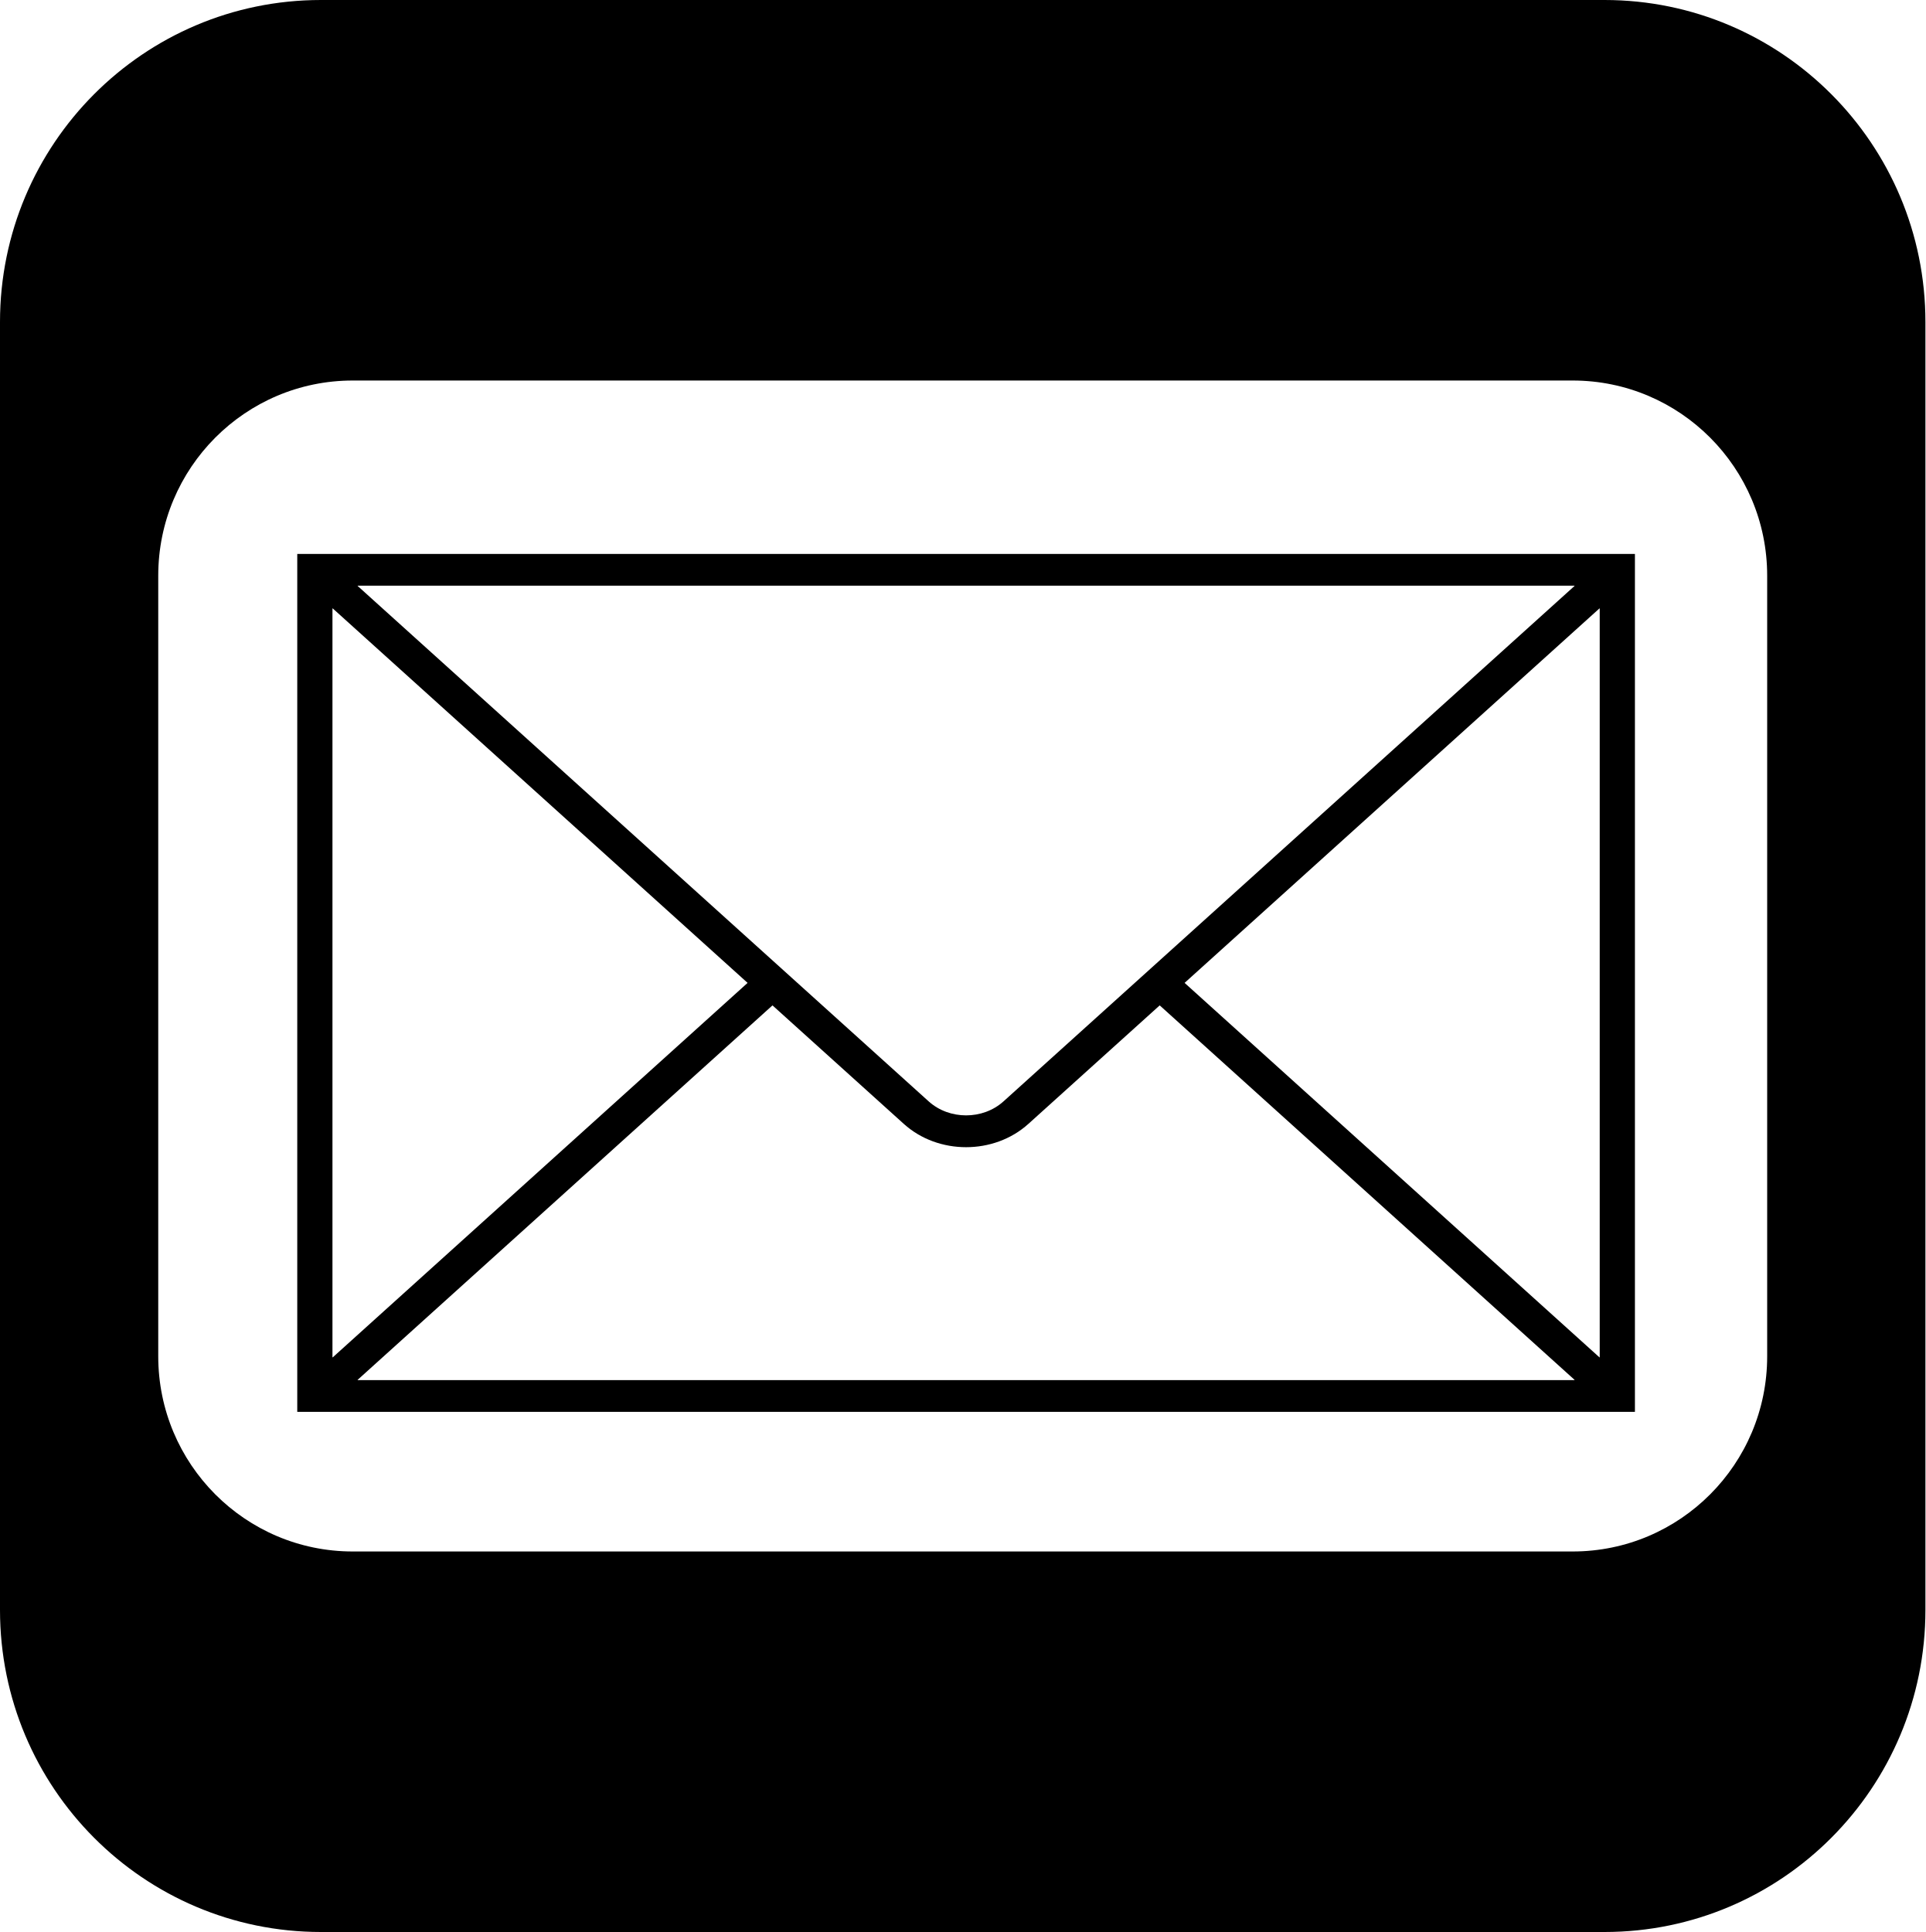
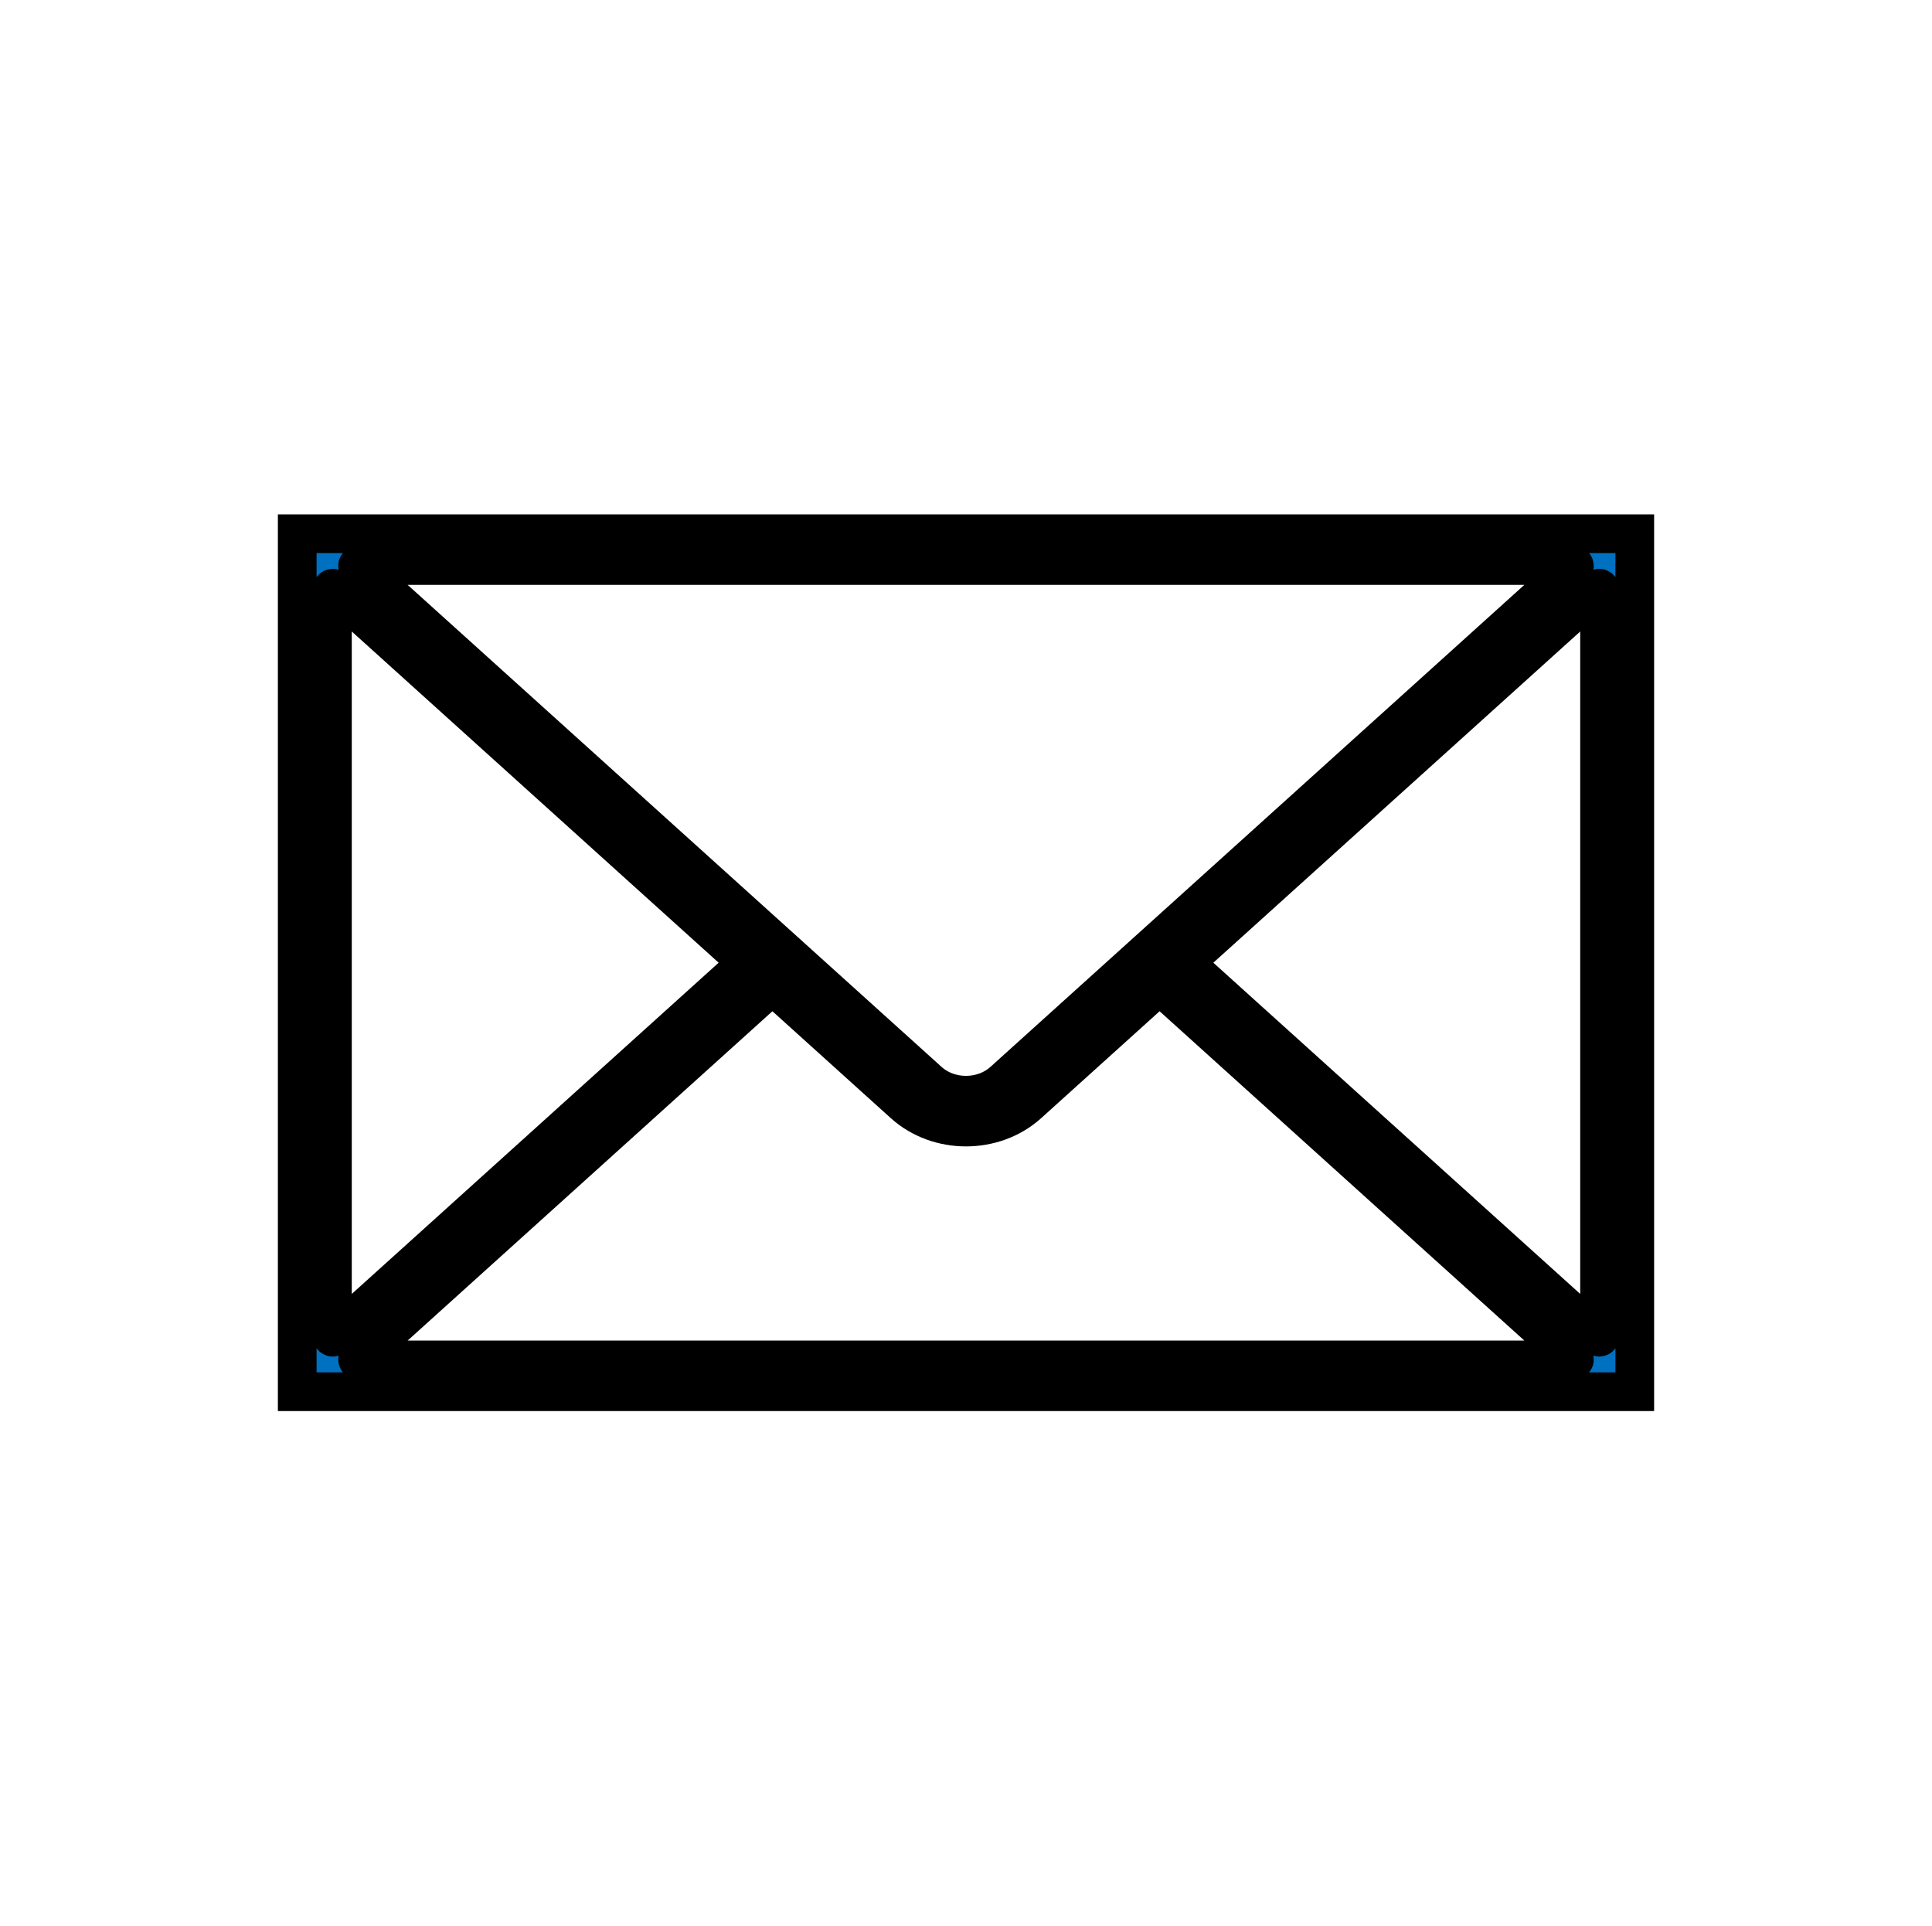
- <svg xmlns="http://www.w3.org/2000/svg" width="285" height="286" xml:space="preserve" overflow="hidden">
-   <defs>
-     <clipPath id="clip0">
-       <rect x="414" y="1782" width="285" height="286" />
-     </clipPath>
-   </defs>
-   <g clip-path="url(#clip0)" transform="translate(-414 -1782)">
-     <path d="M466.212 1838.33C450.313 1838.33 437.423 1851.27 437.423 1867.22L437.423 1982.78C437.423 1998.73 450.313 2011.67 466.212 2011.67L646.788 2011.67C662.687 2011.67 675.576 1998.73 675.576 1982.78L675.576 1867.22C675.576 1851.27 662.687 1838.33 646.788 1838.33ZM461.501 1782 651.499 1782C677.733 1782 699 1803.34 699 1829.67L699 2020.33C699 2046.66 677.733 2068 651.499 2068L461.501 2068C435.267 2068 414 2046.66 414 2020.33L414 1829.67C414 1803.34 435.267 1782 461.501 1782Z" fill-rule="evenodd" />
-     <path d="M458 1864 458 1991 656 1991 656 1864ZM562.528 1945.05C559.47 1947.8 554.53 1947.8 551.472 1945.05L466.938 1868.74C466.928 1868.73 466.929 1868.72 466.939 1868.71 466.944 1868.71 466.95 1868.7 466.957 1868.7L647.043 1868.7C647.057 1868.7 647.069 1868.71 647.069 1868.73 647.068 1868.73 647.066 1868.74 647.061 1868.74ZM524.658 1927.5 463.255 1982.93C463.245 1982.94 463.228 1982.94 463.218 1982.93 463.213 1982.93 463.21 1982.92 463.21 1982.91L463.21 1872.09C463.211 1872.07 463.222 1872.06 463.237 1872.06 463.243 1872.06 463.25 1872.07 463.255 1872.07ZM528.342 1930.83 547.788 1948.38C552.874 1952.97 561.122 1952.97 566.21 1948.38 566.211 1948.38 566.211 1948.38 566.212 1948.38L585.658 1930.83 647.061 1986.26C647.071 1986.27 647.071 1986.28 647.061 1986.29 647.056 1986.29 647.05 1986.3 647.043 1986.3L466.957 1986.3C466.943 1986.3 466.931 1986.29 466.931 1986.27 466.931 1986.27 466.934 1986.26 466.938 1986.26ZM589.342 1927.5 650.745 1872.07C650.755 1872.06 650.772 1872.06 650.782 1872.07 650.787 1872.07 650.789 1872.08 650.789 1872.09L650.789 1982.91C650.789 1982.93 650.777 1982.94 650.763 1982.94 650.756 1982.94 650.75 1982.94 650.745 1982.93Z" fill-rule="evenodd" />
+ <svg xmlns="http://www.w3.org/2000/svg" width="286" height="285" xml:space="preserve" overflow="hidden">
+   <g transform="translate(-490 -98)">
+     <path d="M534 177 534 304 732 304 732 177ZM638.528 258.054C635.47 260.799 630.53 260.799 627.471 258.054L542.938 181.744C542.928 181.735 542.929 181.72 542.939 181.711 542.944 181.706 542.95 181.704 542.957 181.704L723.043 181.704C723.057 181.704 723.069 181.715 723.069 181.727 723.068 181.734 723.066 181.74 723.061 181.744ZM600.658 240.5 539.255 295.931C539.245 295.94 539.228 295.94 539.218 295.93 539.213 295.926 539.21 295.92 539.21 295.914L539.21 185.086C539.211 185.073 539.222 185.062 539.237 185.062 539.243 185.063 539.25 185.065 539.255 185.069ZM604.342 243.825 623.788 261.38C628.874 265.973 637.122 265.974 642.21 261.382 642.211 261.381 642.211 261.38 642.212 261.38L661.658 243.825 723.061 299.256C723.071 299.265 723.071 299.28 723.061 299.289 723.056 299.294 723.05 299.296 723.043 299.296L542.957 299.296C542.943 299.296 542.931 299.285 542.931 299.272 542.931 299.266 542.934 299.26 542.938 299.256ZM665.341 240.5 726.745 185.069C726.755 185.06 726.772 185.06 726.782 185.069 726.787 185.074 726.789 185.08 726.789 185.086L726.789 295.914C726.789 295.927 726.777 295.937 726.763 295.937 726.756 295.937 726.75 295.935 726.745 295.931Z" stroke="#000000" stroke-width="5.729" stroke-miterlimit="8" fill="#0070C0" fill-rule="evenodd" />
  </g>
</svg>
